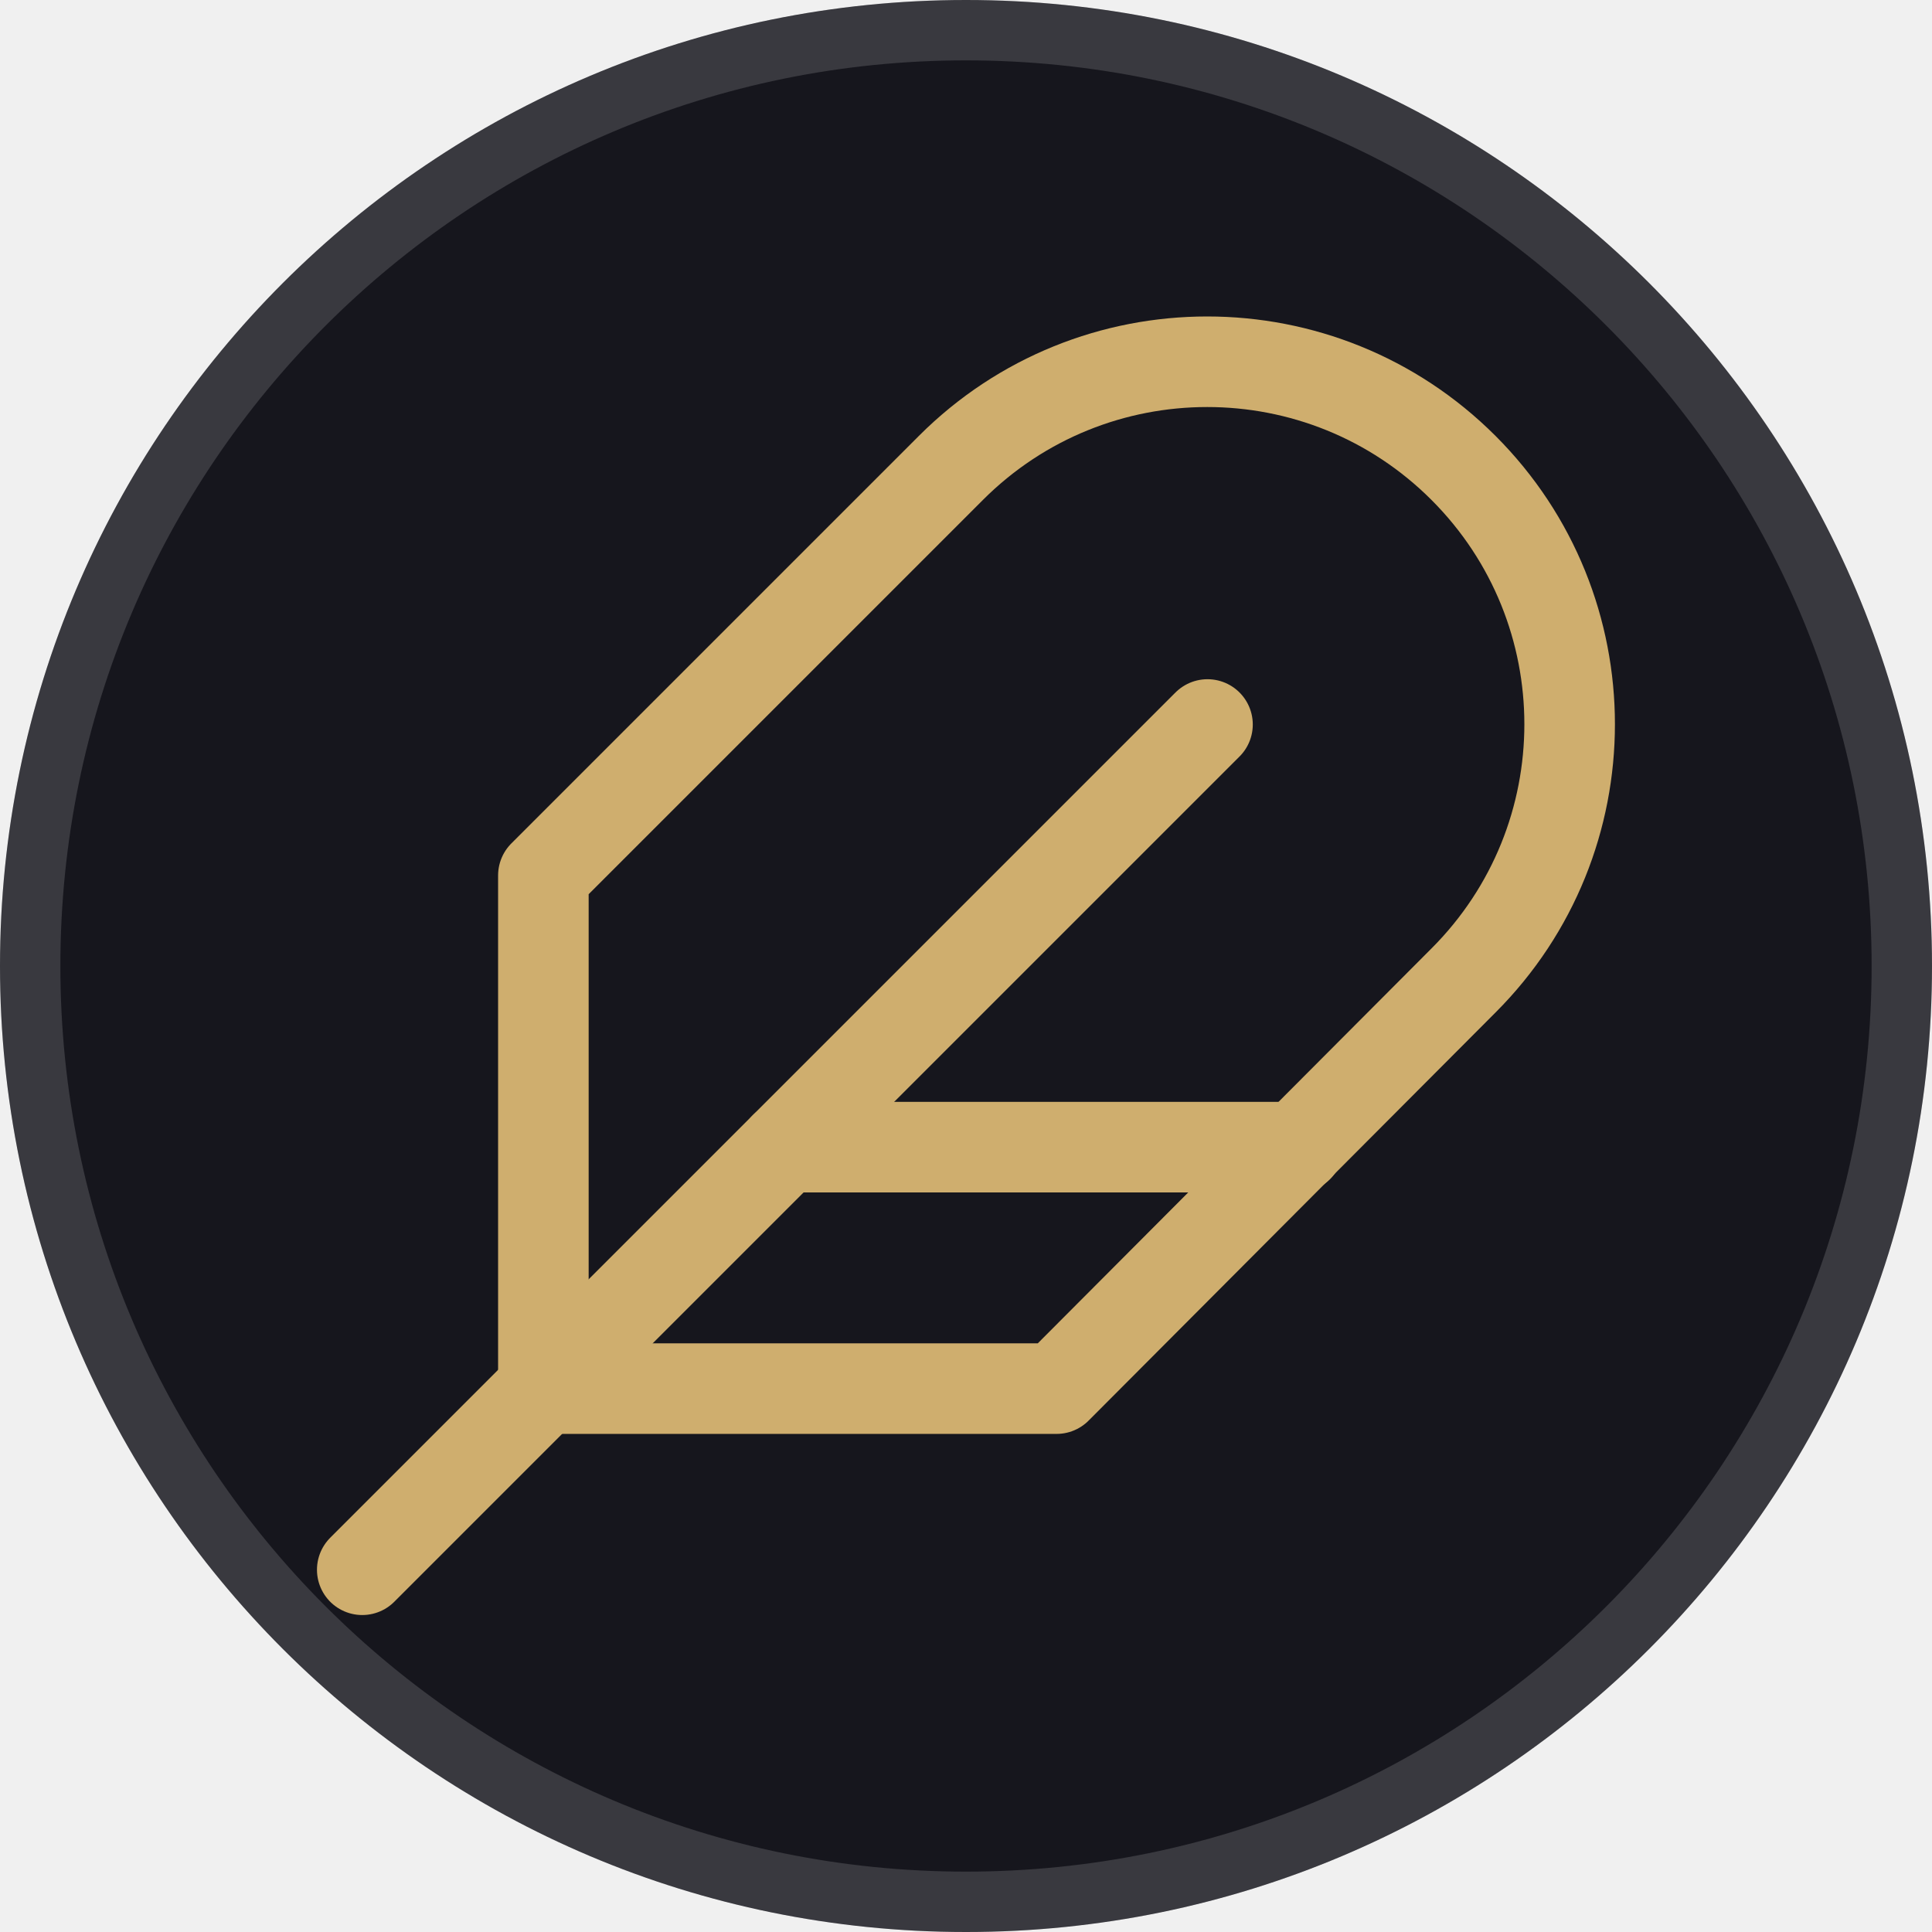
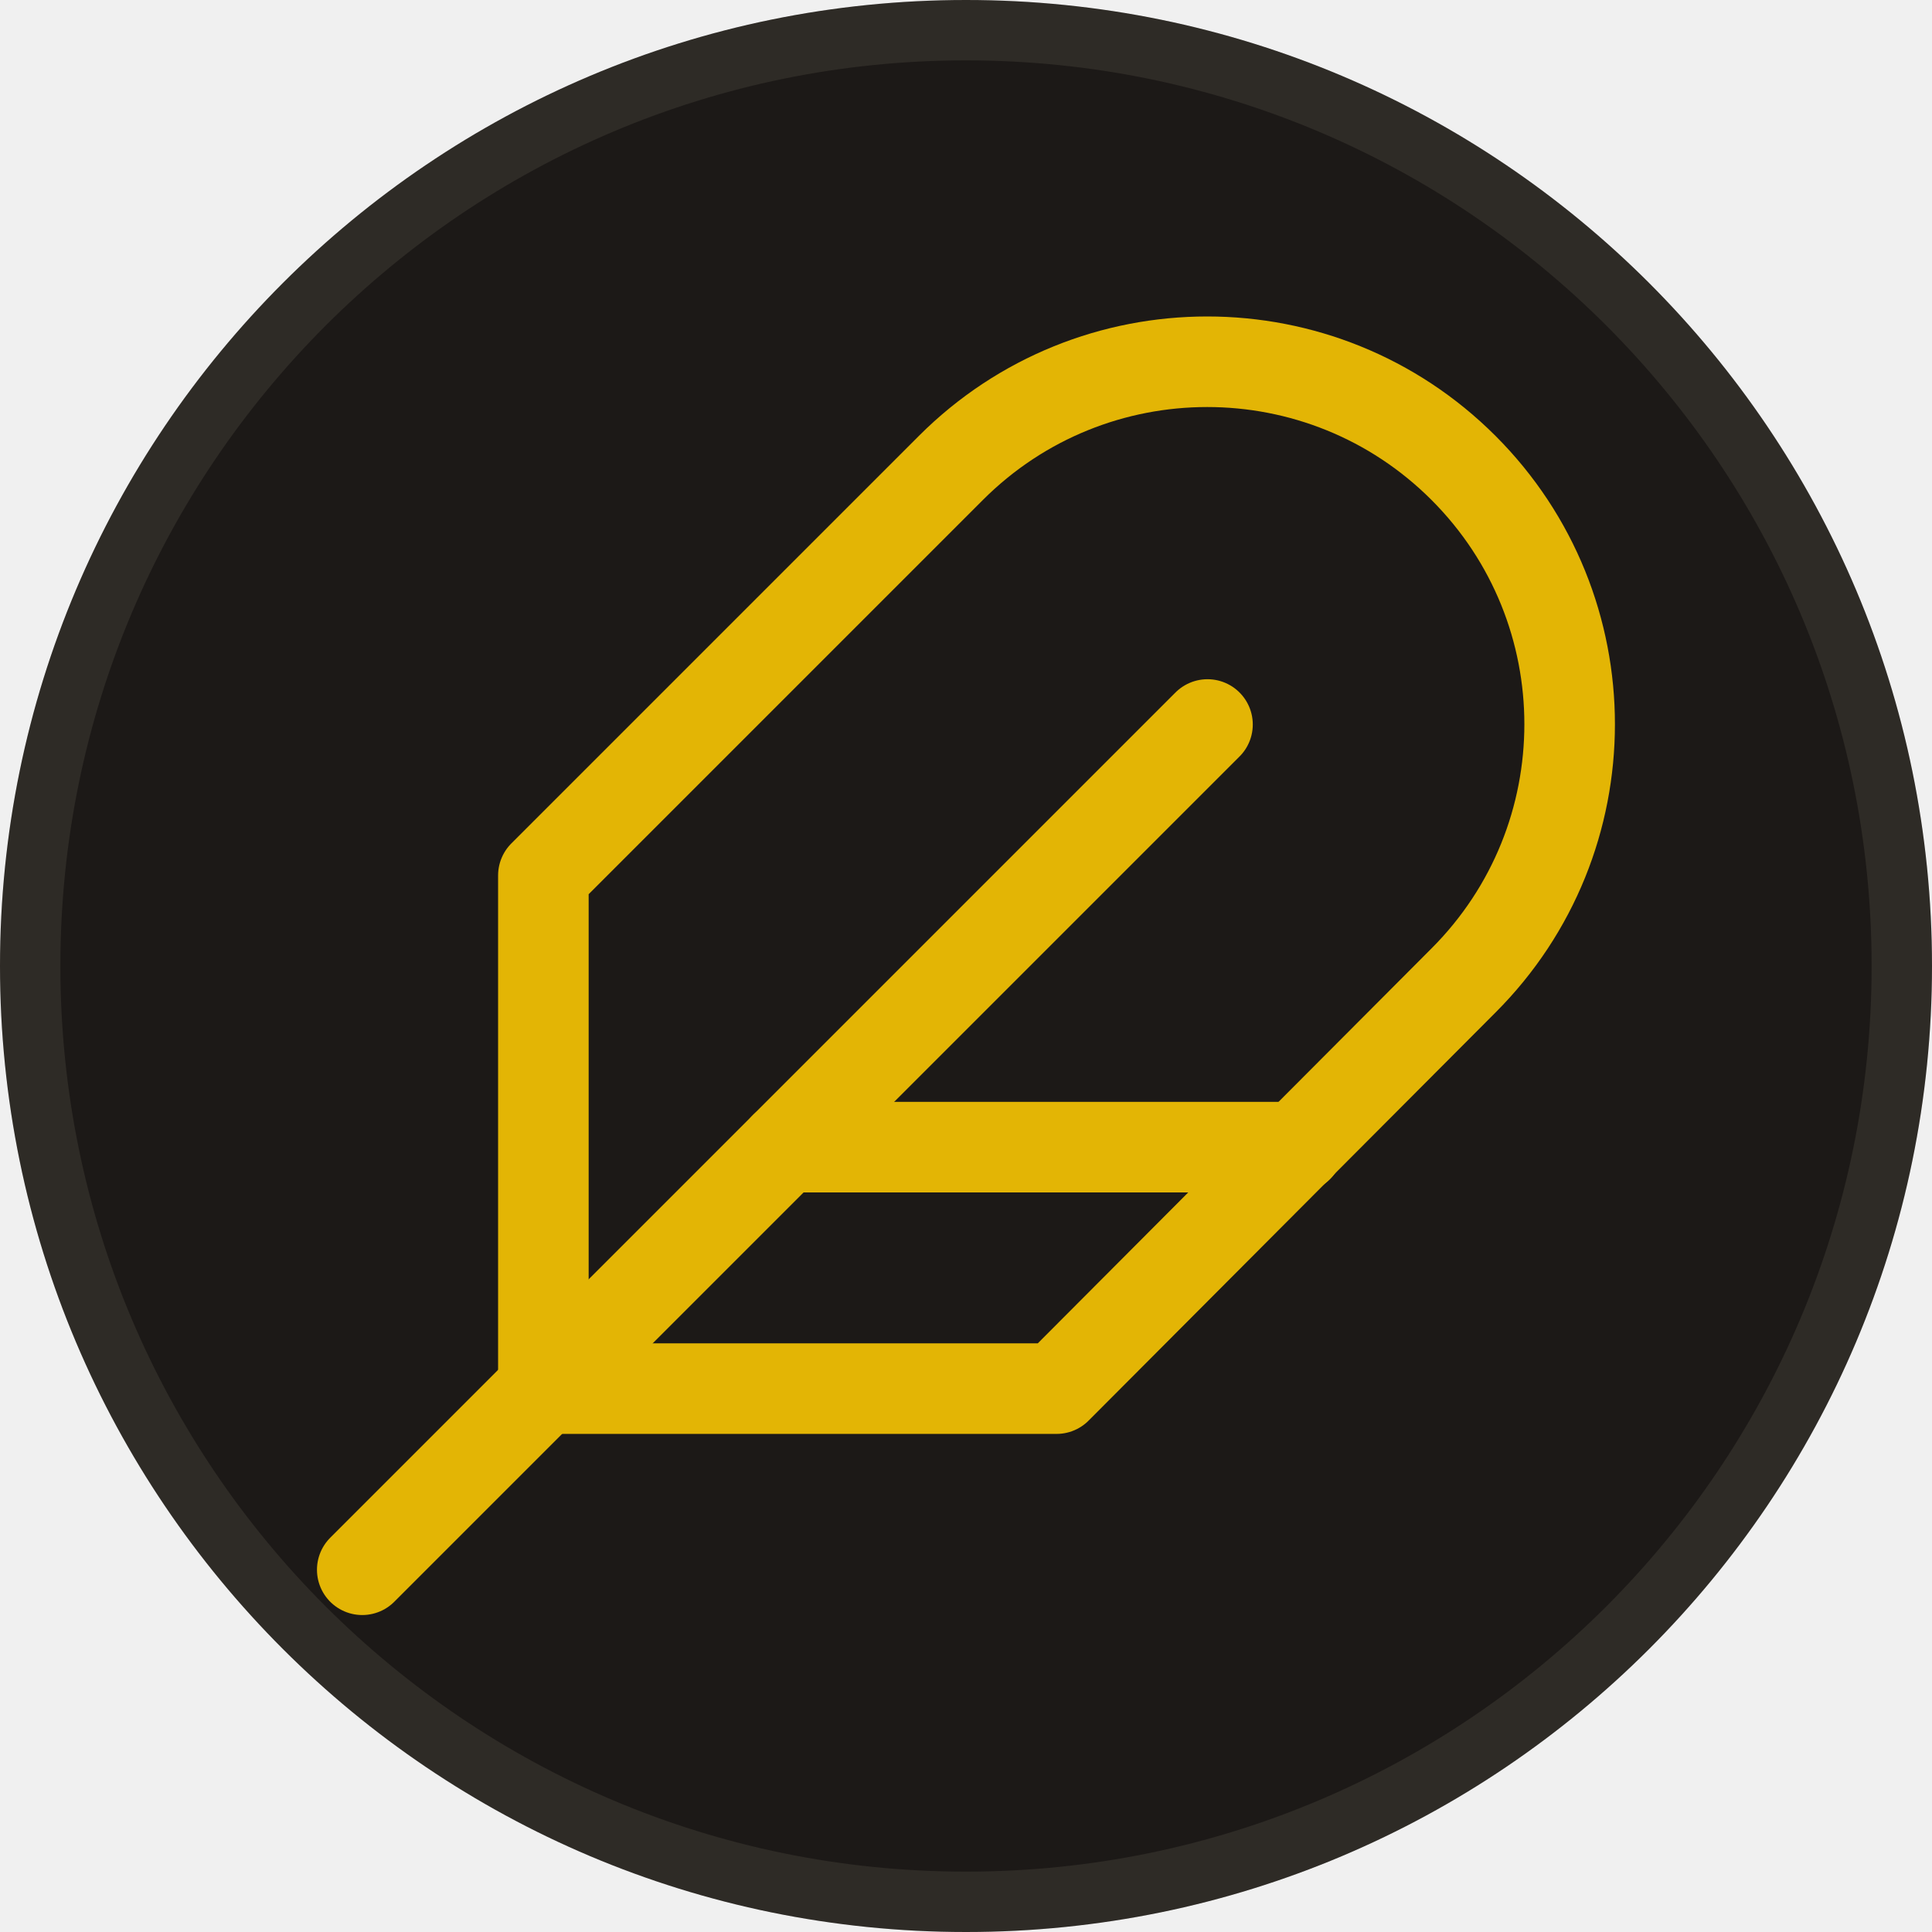
<svg xmlns="http://www.w3.org/2000/svg" viewBox="0 0 32 32">
-   <circle cx="16" cy="16" r="16" fill="#16161d" />
-   <circle cx="16" cy="16" r="15.5" fill="none" stroke="#ffffff" stroke-opacity="0.15" stroke-width="1" />
+   <circle cx="16" cy="16" r="16" fill="#1C1917" />
+   <circle cx="16" cy="16" r="15.5" fill="none" stroke="#D6CEB3" stroke-opacity="0.1" stroke-width="1" />
  <g transform="translate(4, 4)">
-     <svg width="24" height="24" viewBox="0 0 24 24" fill="none" stroke="#cfae6e" stroke-width="1.5" stroke-linecap="round" stroke-linejoin="round">
+     <svg width="24" height="24" viewBox="0 0 24 24" fill="none" stroke="#E3B505" stroke-width="1.5" stroke-linecap="round" stroke-linejoin="round">
      <path d="M20.24 12.24a6 6 0 0 0-8.49-8.49L5 10.5V19h8.5z" />
      <line x1="16" y1="8" x2="2" y2="22" />
      <line x1="17.5" y1="15" x2="9" y2="15" />
    </svg>
  </g>
</svg>
